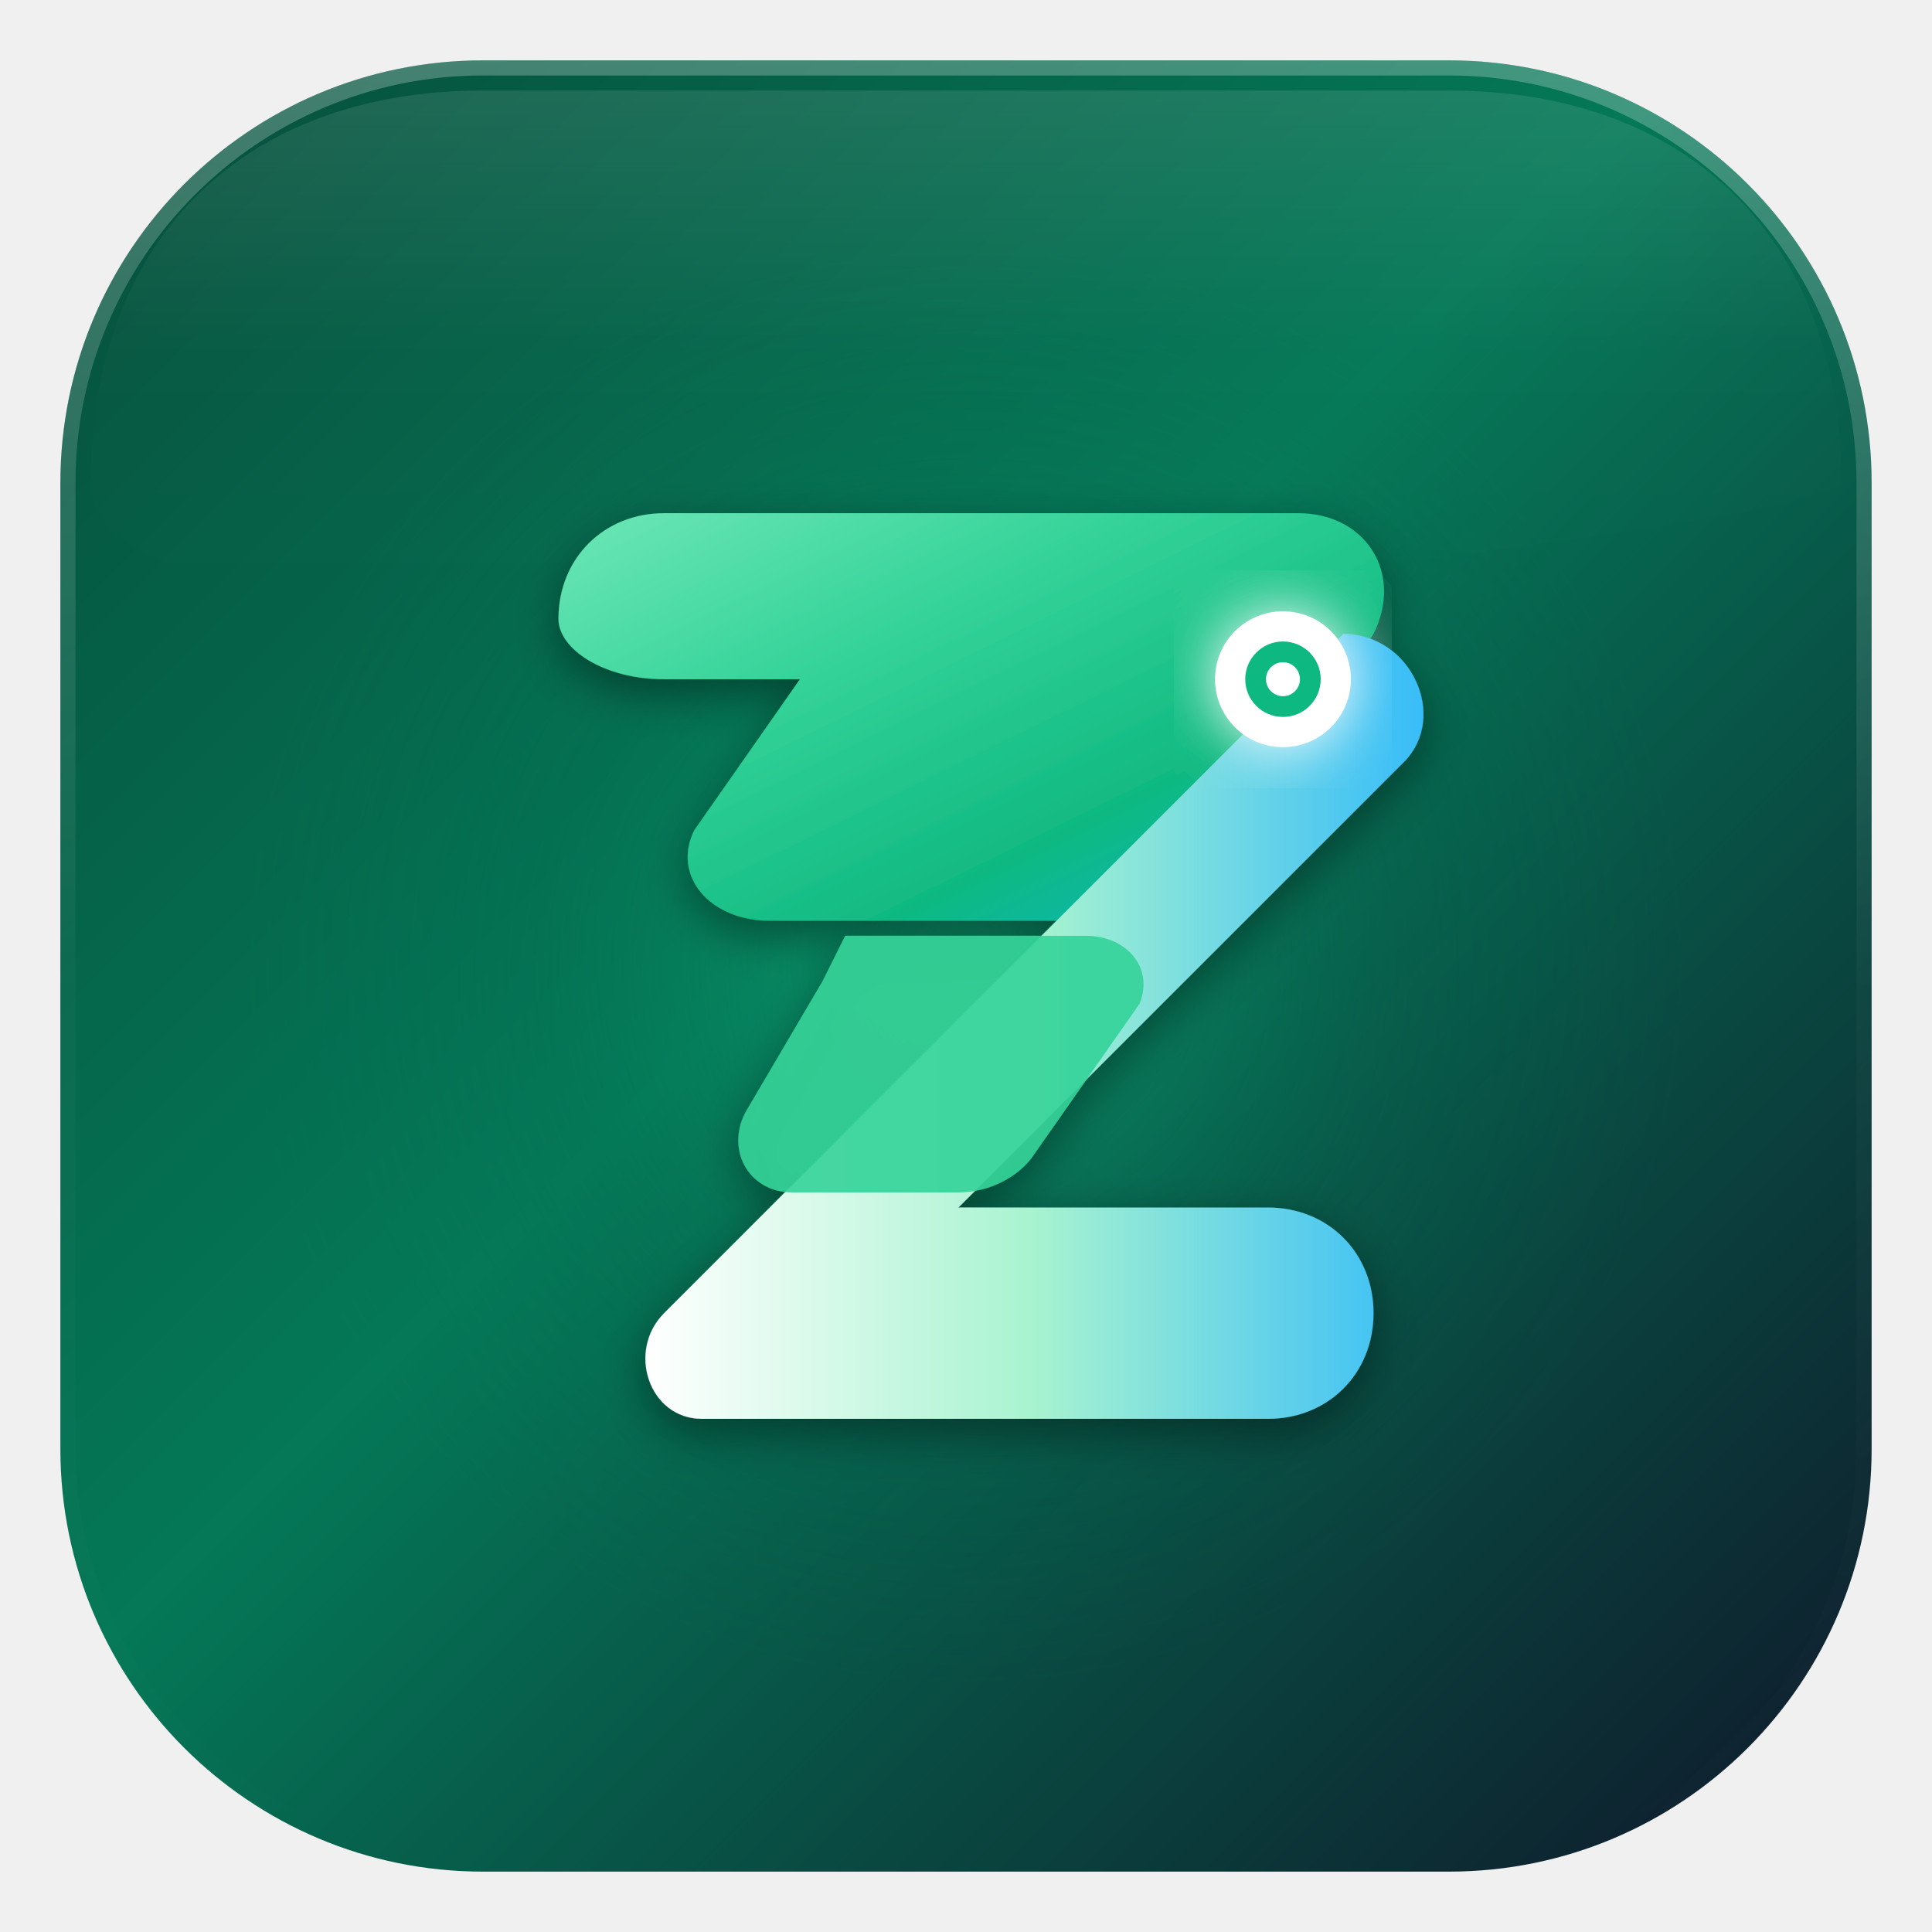
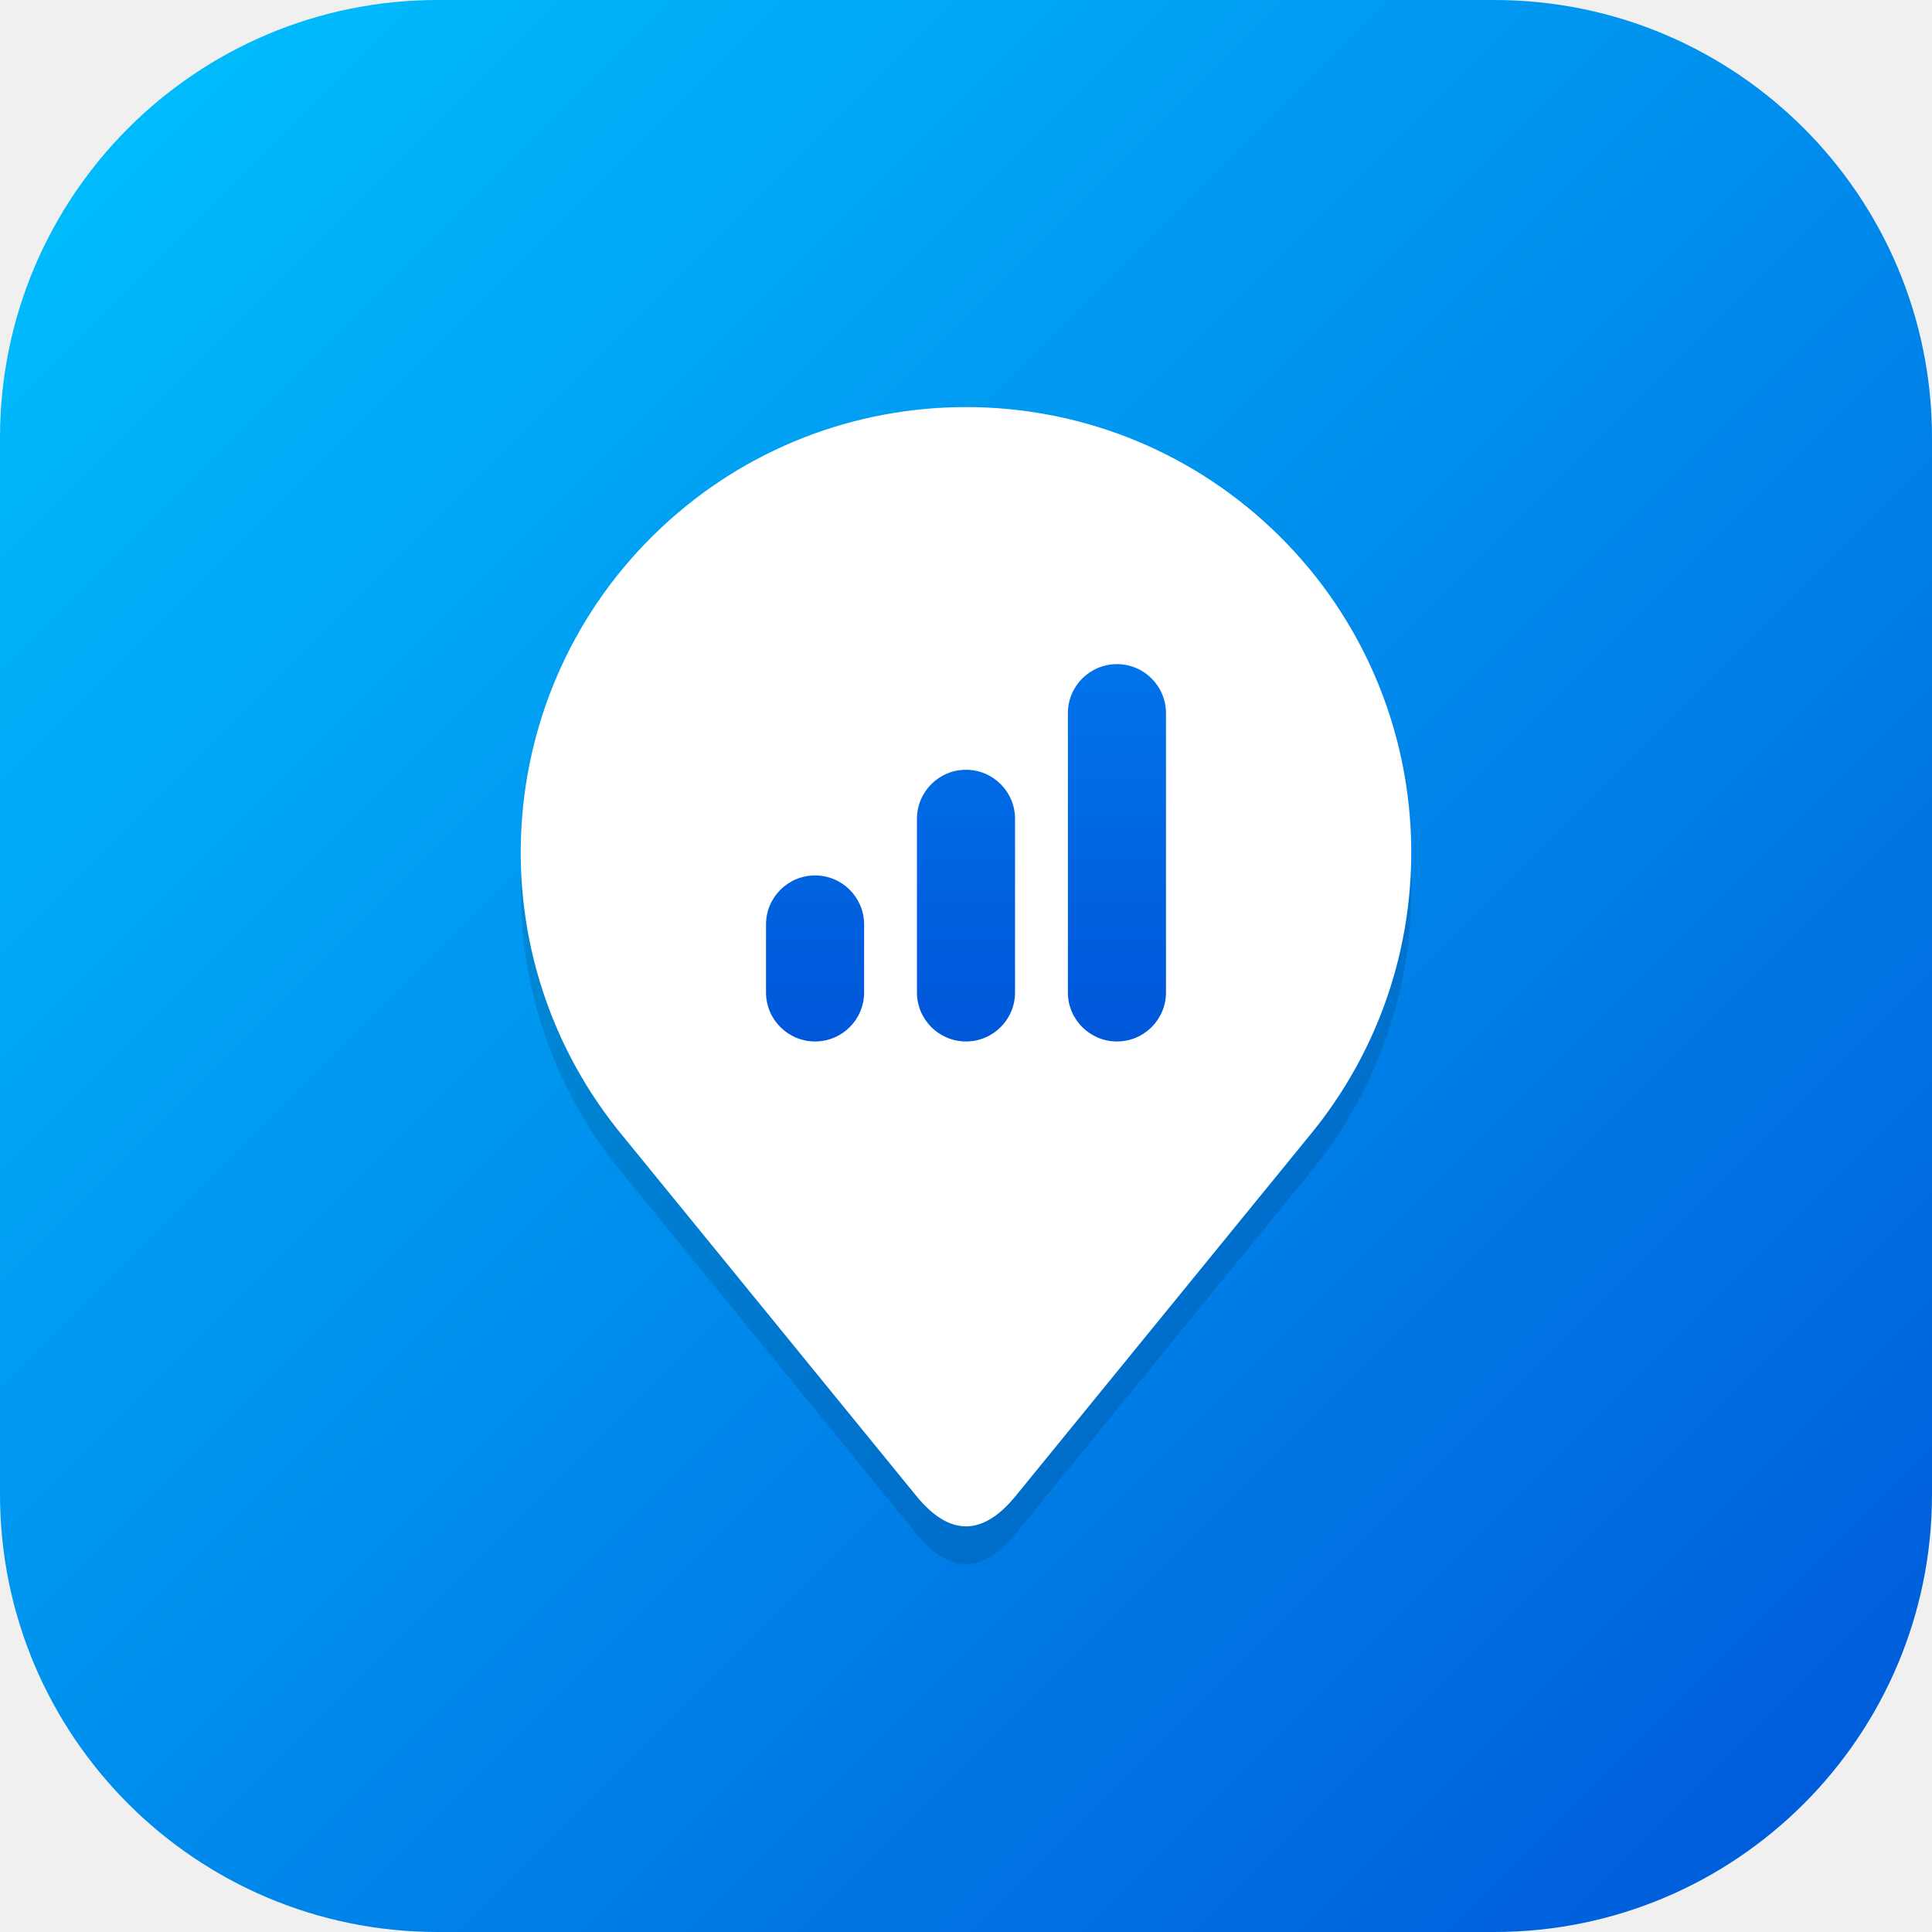
<svg xmlns="http://www.w3.org/2000/svg" viewBox="0 0 512 512" width="512" height="512">
  <defs>
-     <linearGradient id="bgGrad" x1="0%" y1="0%" x2="100%" y2="100%">
-       <stop offset="0%" stop-color="#064e3b" />
-       <stop offset="45%" stop-color="#047857" />
-       <stop offset="100%" stop-color="#0f172a" />
+     <linearGradient id="bg" x1="0" y1="0" x2="512" y2="512" gradientUnits="userSpaceOnUse">
+       <stop offset="0" stop-color="#00C2FF" />
+       <stop offset="1" stop-color="#0057D9" />
    </linearGradient>
-     <linearGradient id="sheenGrad" x1="0%" y1="0%" x2="0%" y2="100%">
-       <stop offset="0%" stop-color="#ffffff" stop-opacity="0.25" />
-       <stop offset="50%" stop-color="#ffffff" stop-opacity="0.03" />
-       <stop offset="100%" stop-color="#ffffff" stop-opacity="0" />
+     <linearGradient id="bars" x1="0" y1="176" x2="0" y2="276" gradientUnits="userSpaceOnUse">
+       <stop offset="0" stop-color="#0073EA" />
+       <stop offset="1" stop-color="#0057D9" />
    </linearGradient>
-     <linearGradient id="zGrad" x1="0%" y1="0%" x2="100%" y2="100%">
-       <stop offset="0%" stop-color="#6ee7b7" />
-       <stop offset="35%" stop-color="#34d399" />
-       <stop offset="70%" stop-color="#10b981" />
-       <stop offset="100%" stop-color="#06b6d4" />
-     </linearGradient>
-     <linearGradient id="electricGrad" x1="0%" y1="0%" x2="100%" y2="0%">
-       <stop offset="0%" stop-color="#ffffff" />
-       <stop offset="50%" stop-color="#a7f3d0" />
-       <stop offset="100%" stop-color="#38bdf8" />
-     </linearGradient>
-     <radialGradient id="centerGlow" cx="50%" cy="50%" r="50%">
-       <stop offset="0%" stop-color="#10b981" stop-opacity="0.5" />
-       <stop offset="60%" stop-color="#047857" stop-opacity="0.15" />
-       <stop offset="100%" stop-color="#047857" stop-opacity="0" />
-     </radialGradient>
-     <filter id="markShadow" x="-20%" y="-20%" width="140%" height="140%">
-       <feDropShadow dx="0" dy="12" stdDeviation="16" flood-color="#022c22" flood-opacity="0.65" />
-       <feDropShadow dx="0" dy="4" stdDeviation="6" flood-color="#000000" flood-opacity="0.4" />
-     </filter>
-     <filter id="glowFilter" x="-30%" y="-30%" width="160%" height="160%">
-       <feGaussianBlur stdDeviation="8" result="blur" />
-       <feComposite in="SourceGraphic" in2="blur" operator="over" />
-     </filter>
  </defs>
-   <rect x="16" y="16" width="480" height="480" rx="112" fill="url(#bgGrad)" />
-   <circle cx="256" cy="256" r="190" fill="url(#centerGlow)" />
-   <rect x="18" y="18" width="476" height="476" rx="110" fill="none" stroke="url(#sheenGrad)" stroke-width="4" />
-   <path d="M 24 128 C 24 64, 64 24, 128 24 L 384 24 C 448 24, 488 64, 488 128 C 488 140, 24 200, 24 128 Z" fill="url(#sheenGrad)" opacity="0.4" />
-   <g filter="url(#markShadow)">
-     <path d="M 148 164 C 148 148, 160 136, 176 136 L 344 136 C 362 136, 372 152, 364 168 L 324 228 C 318 238, 306 244, 294 244 L 204 244 C 188 244, 178 232, 184 220 L 212 180 L 176 180 C 160 180, 148 172, 148 164 Z" fill="url(#zGrad)" />
-     <path d="M 356 168 L 176 348 C 166 358, 172 376, 186 376 L 336 376 C 352 376, 364 364, 364 348 C 364 332, 352 320, 336 320 L 254 320 L 372 202 C 384 190, 374 168, 356 168 Z" fill="url(#electricGrad)" />
-     <path d="M 224 248 L 288 248 C 298 248, 306 256, 302 266 L 274 306 C 270 312, 262 316, 254 316 L 210 316 C 198 316, 192 304, 198 294 L 218 260 C 222 252, 224 248, 224 248 Z" fill="#34d399" opacity="0.9" />
-     <circle cx="340" cy="180" r="18" fill="#ffffff" filter="url(#glowFilter)" />
-     <circle cx="340" cy="180" r="10" fill="#10b981" />
-     <circle cx="340" cy="180" r="4.5" fill="#ffffff" />
+   <rect width="512" height="512" rx="116" fill="url(#bg)" />
+   <path d="M165.5 301.6A118 118 0 1 1 346.5 301.6L269.2 396.4Q256 412.6 242.8 396.4Z" fill="#000" fill-opacity="0.12" transform="translate(0 10)" />
+   <path d="M165.5 301.6A118 118 0 1 1 346.5 301.6L269.2 396.4Q256 412.6 242.8 396.4Z" fill="#FFFFFF" />
+   <g fill="url(#bars)">
+     <rect x="203" y="232" width="26" height="44" rx="13" />
+     <rect x="243" y="204" width="26" height="72" rx="13" />
+     <rect x="283" y="176" width="26" height="100" rx="13" />
  </g>
</svg>
